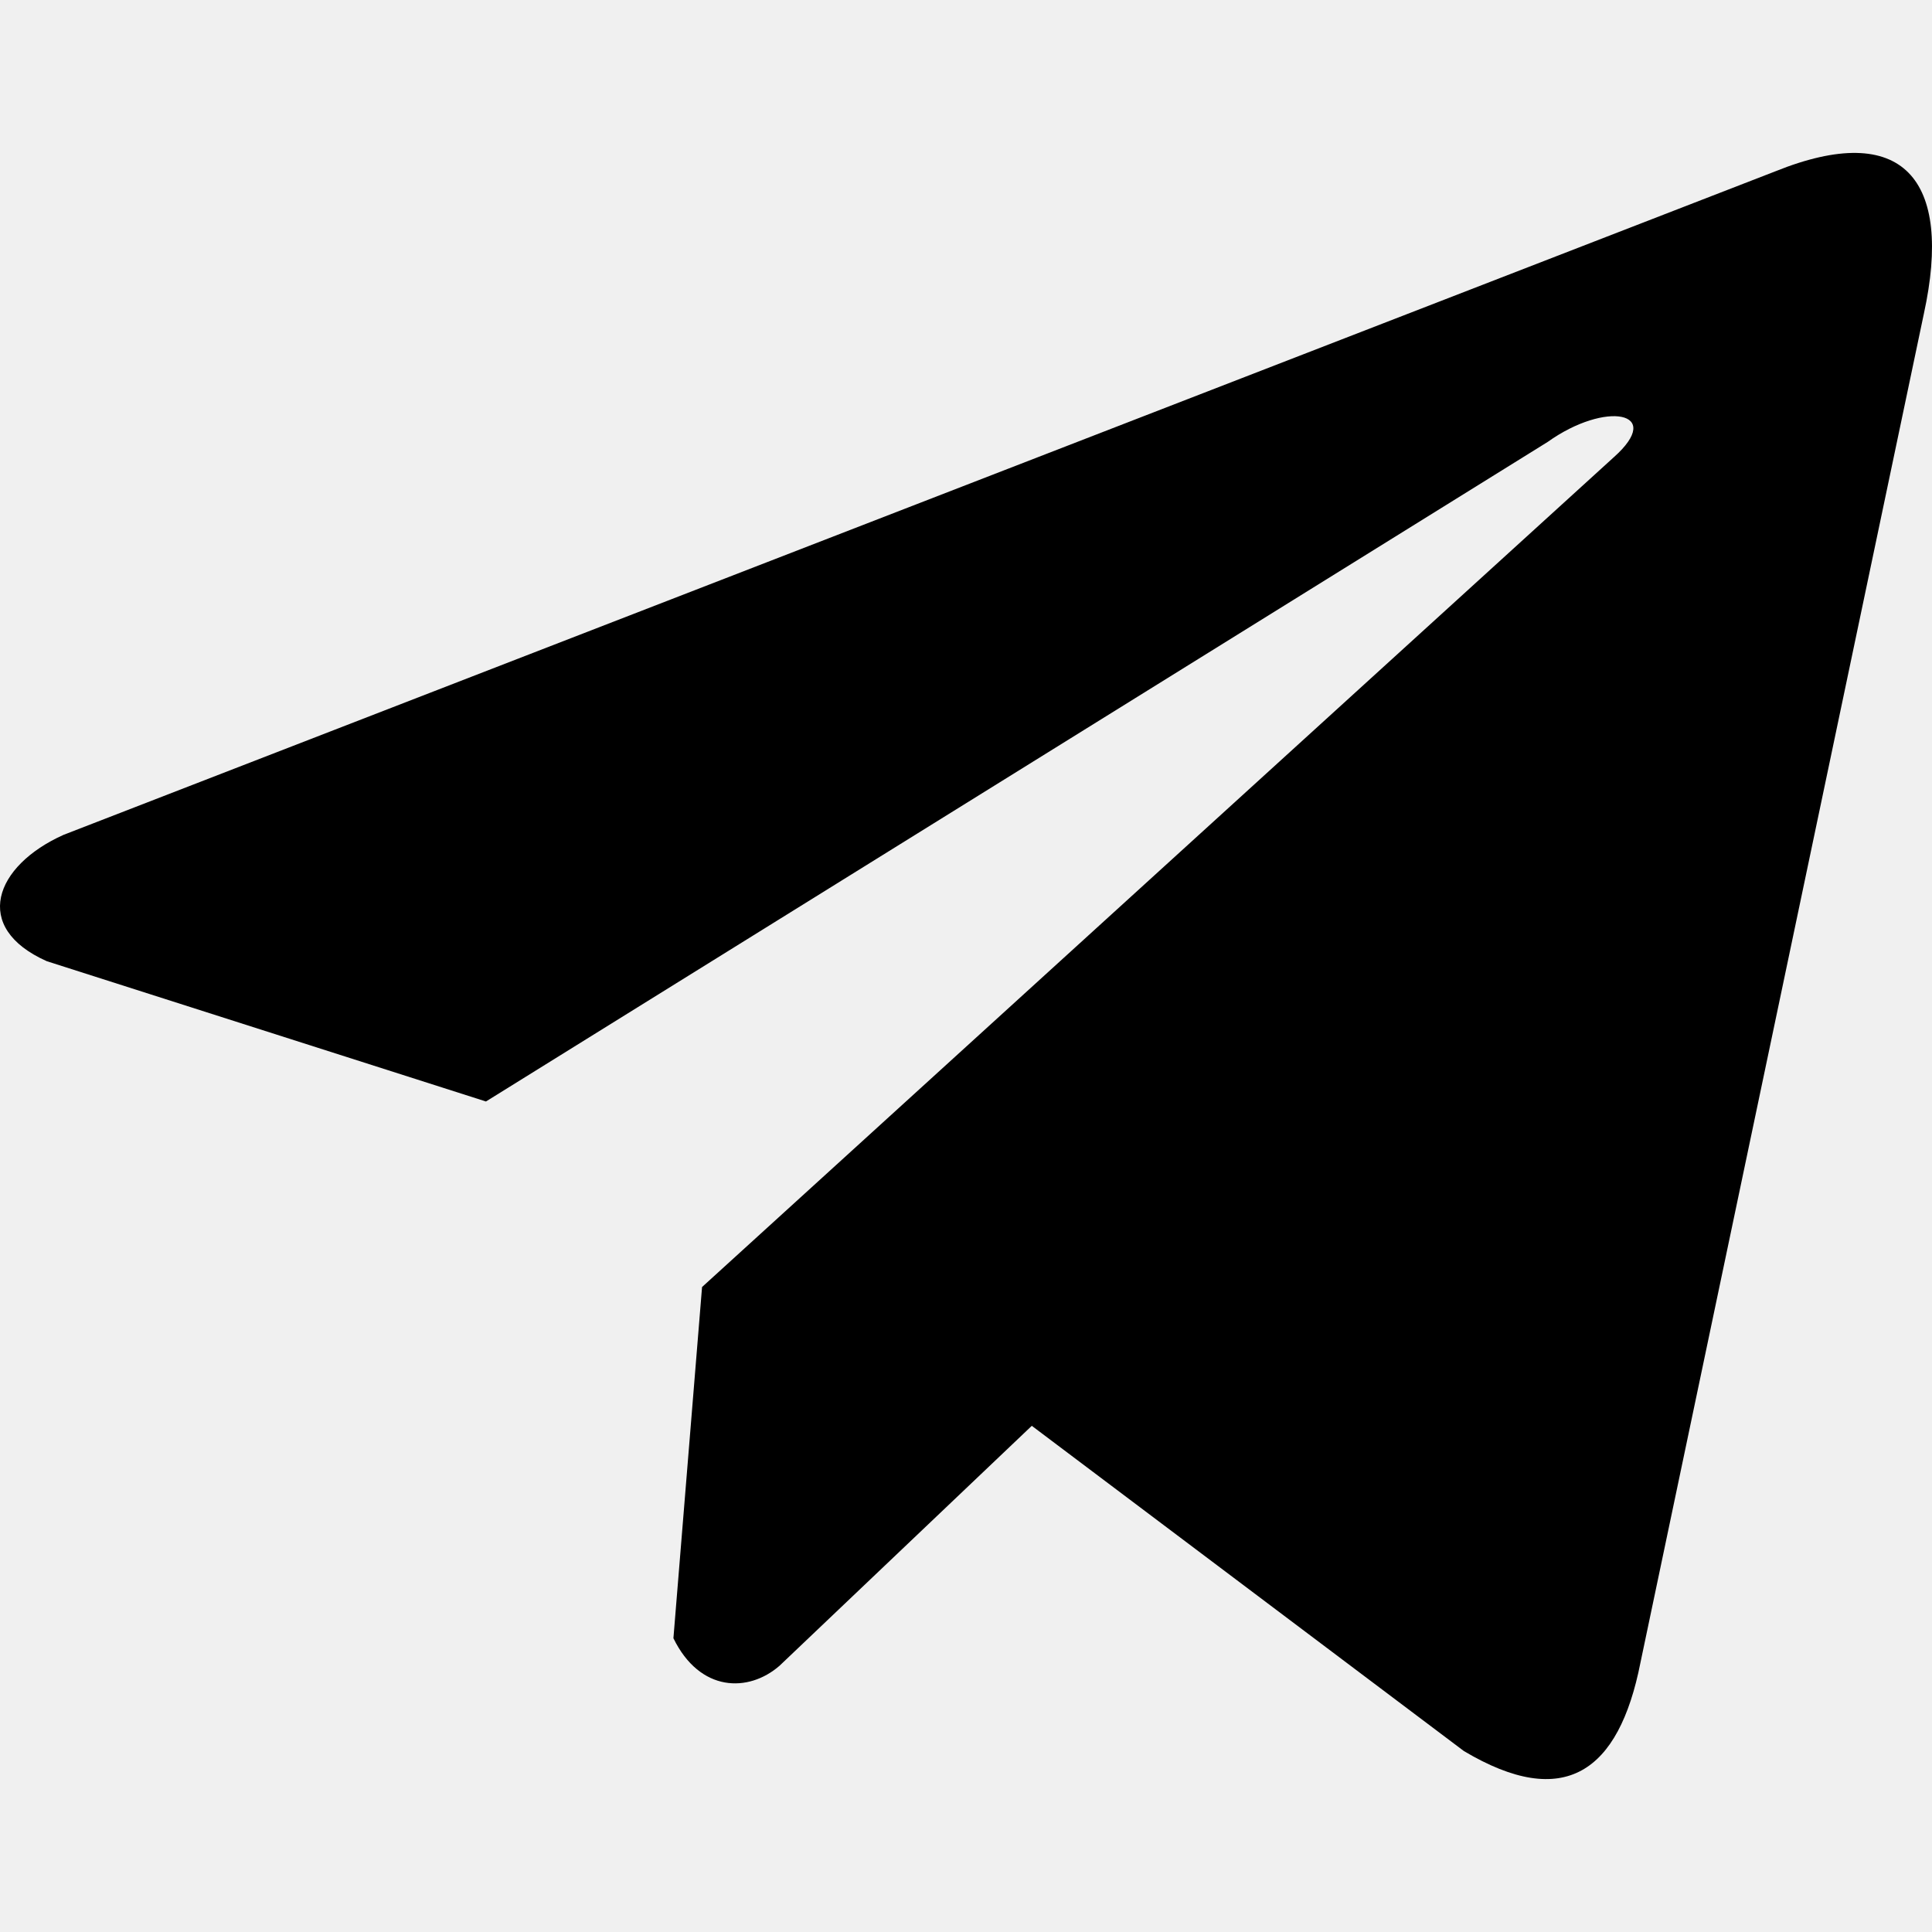
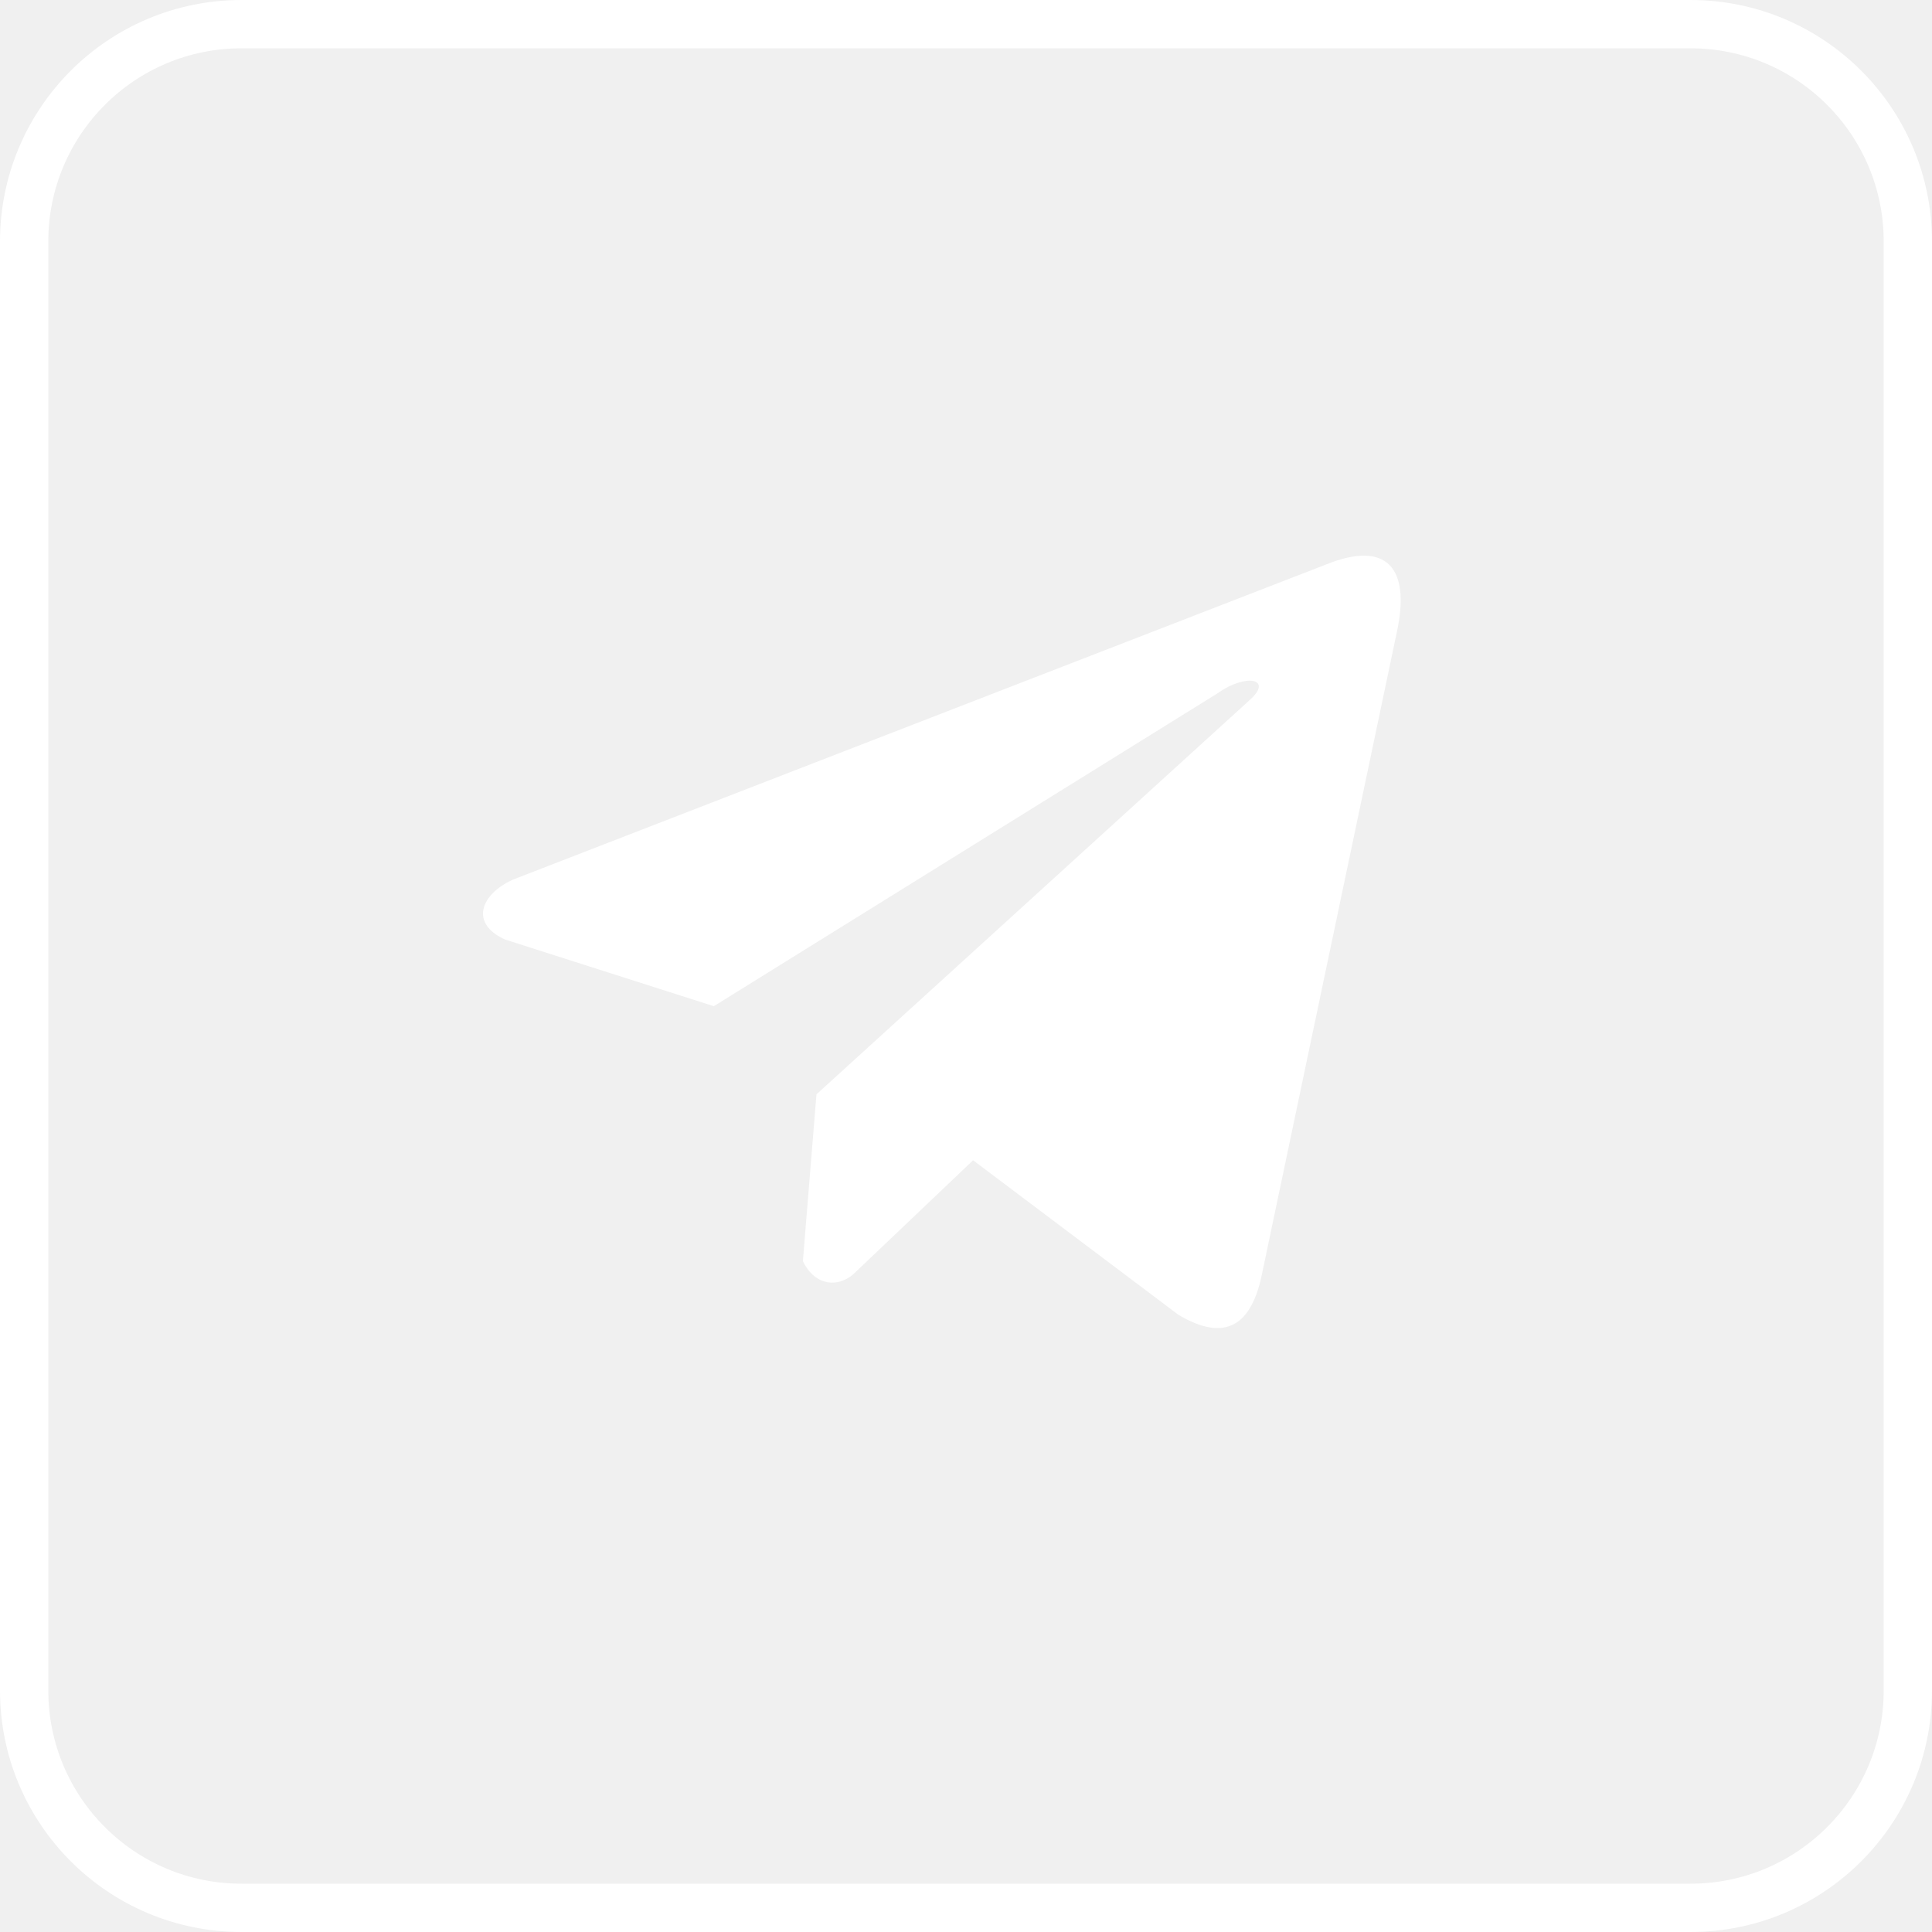
- <svg xmlns="http://www.w3.org/2000/svg" version="1.1" width="512px" height="512px">
-   <path d="M470.435,45.423L16.827,221.249c-18.254,8.187-24.428,24.585-4.413,33.484l116.371,37.173l281.367-174.79c15.363-10.973,31.091-8.047,17.557,4.023L186.053,341.075l-7.591,93.076c7.031,14.372,19.906,14.438,28.117,7.295l66.858-63.589l114.505,86.187c26.594,15.827,41.065,5.613,46.787-23.394L509.835,83.18C517.633,47.475,504.335,31.743,470.435,45.423z" />
+ <svg xmlns="http://www.w3.org/2000/svg" width="40" height="40" viewBox="0 0 40 40" fill="none">
+   <rect x="0.5" y="0.5" width="39" height="39" rx="4.5" stroke="white" />
+   <g clip-path="url(#clip0_698_3094)">
+     <path d="M27.458 11.686L10.624 18.21C9.947 18.514 9.718 19.123 10.461 19.453L14.779 20.832L25.221 14.346C25.791 13.939 26.374 14.048 25.872 14.495L16.904 22.657L16.623 26.111C16.884 26.645 17.361 26.647 17.666 26.382L20.147 24.022L24.396 27.22C25.383 27.808 25.92 27.429 26.133 26.352L28.92 13.087C29.209 11.762 28.715 11.178 27.458 11.686Z" fill="white" />
+   </g>
+   <defs>
+     <clipPath id="clip0_698_3094">
+       <rect width="19" height="19" fill="white" transform="translate(10 10)" />
+     </clipPath>
+   </defs>
</svg>
